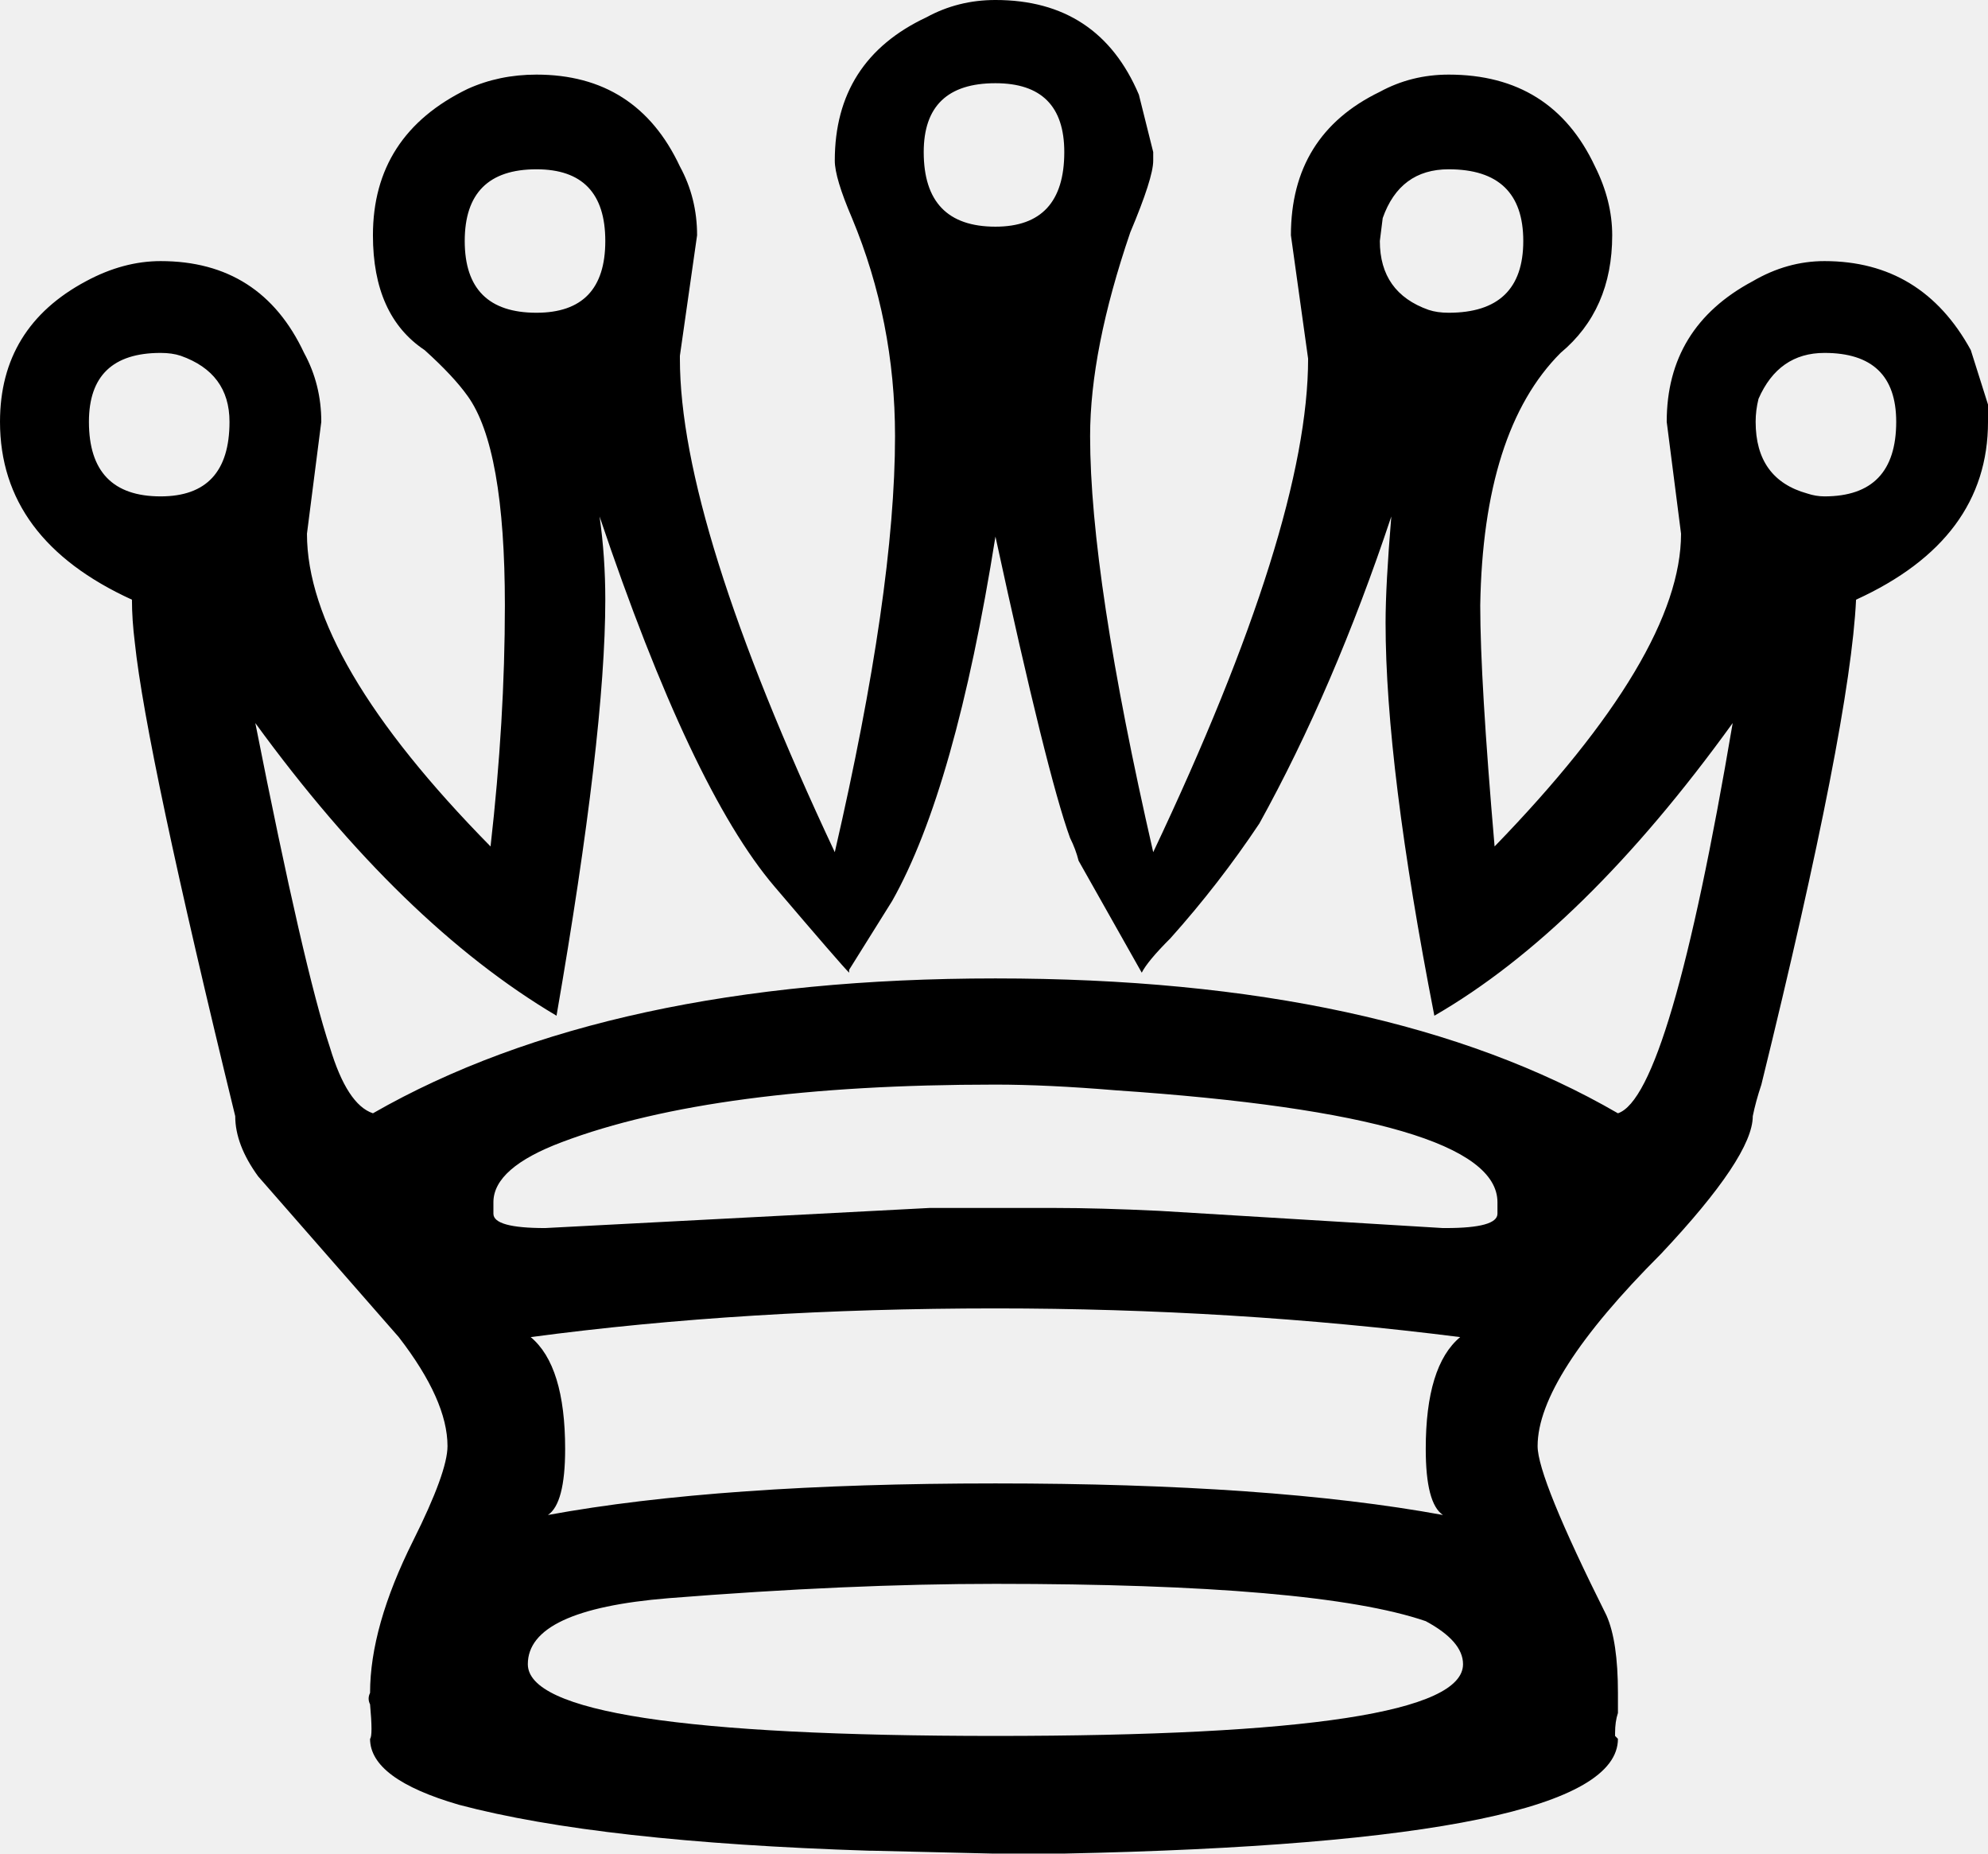
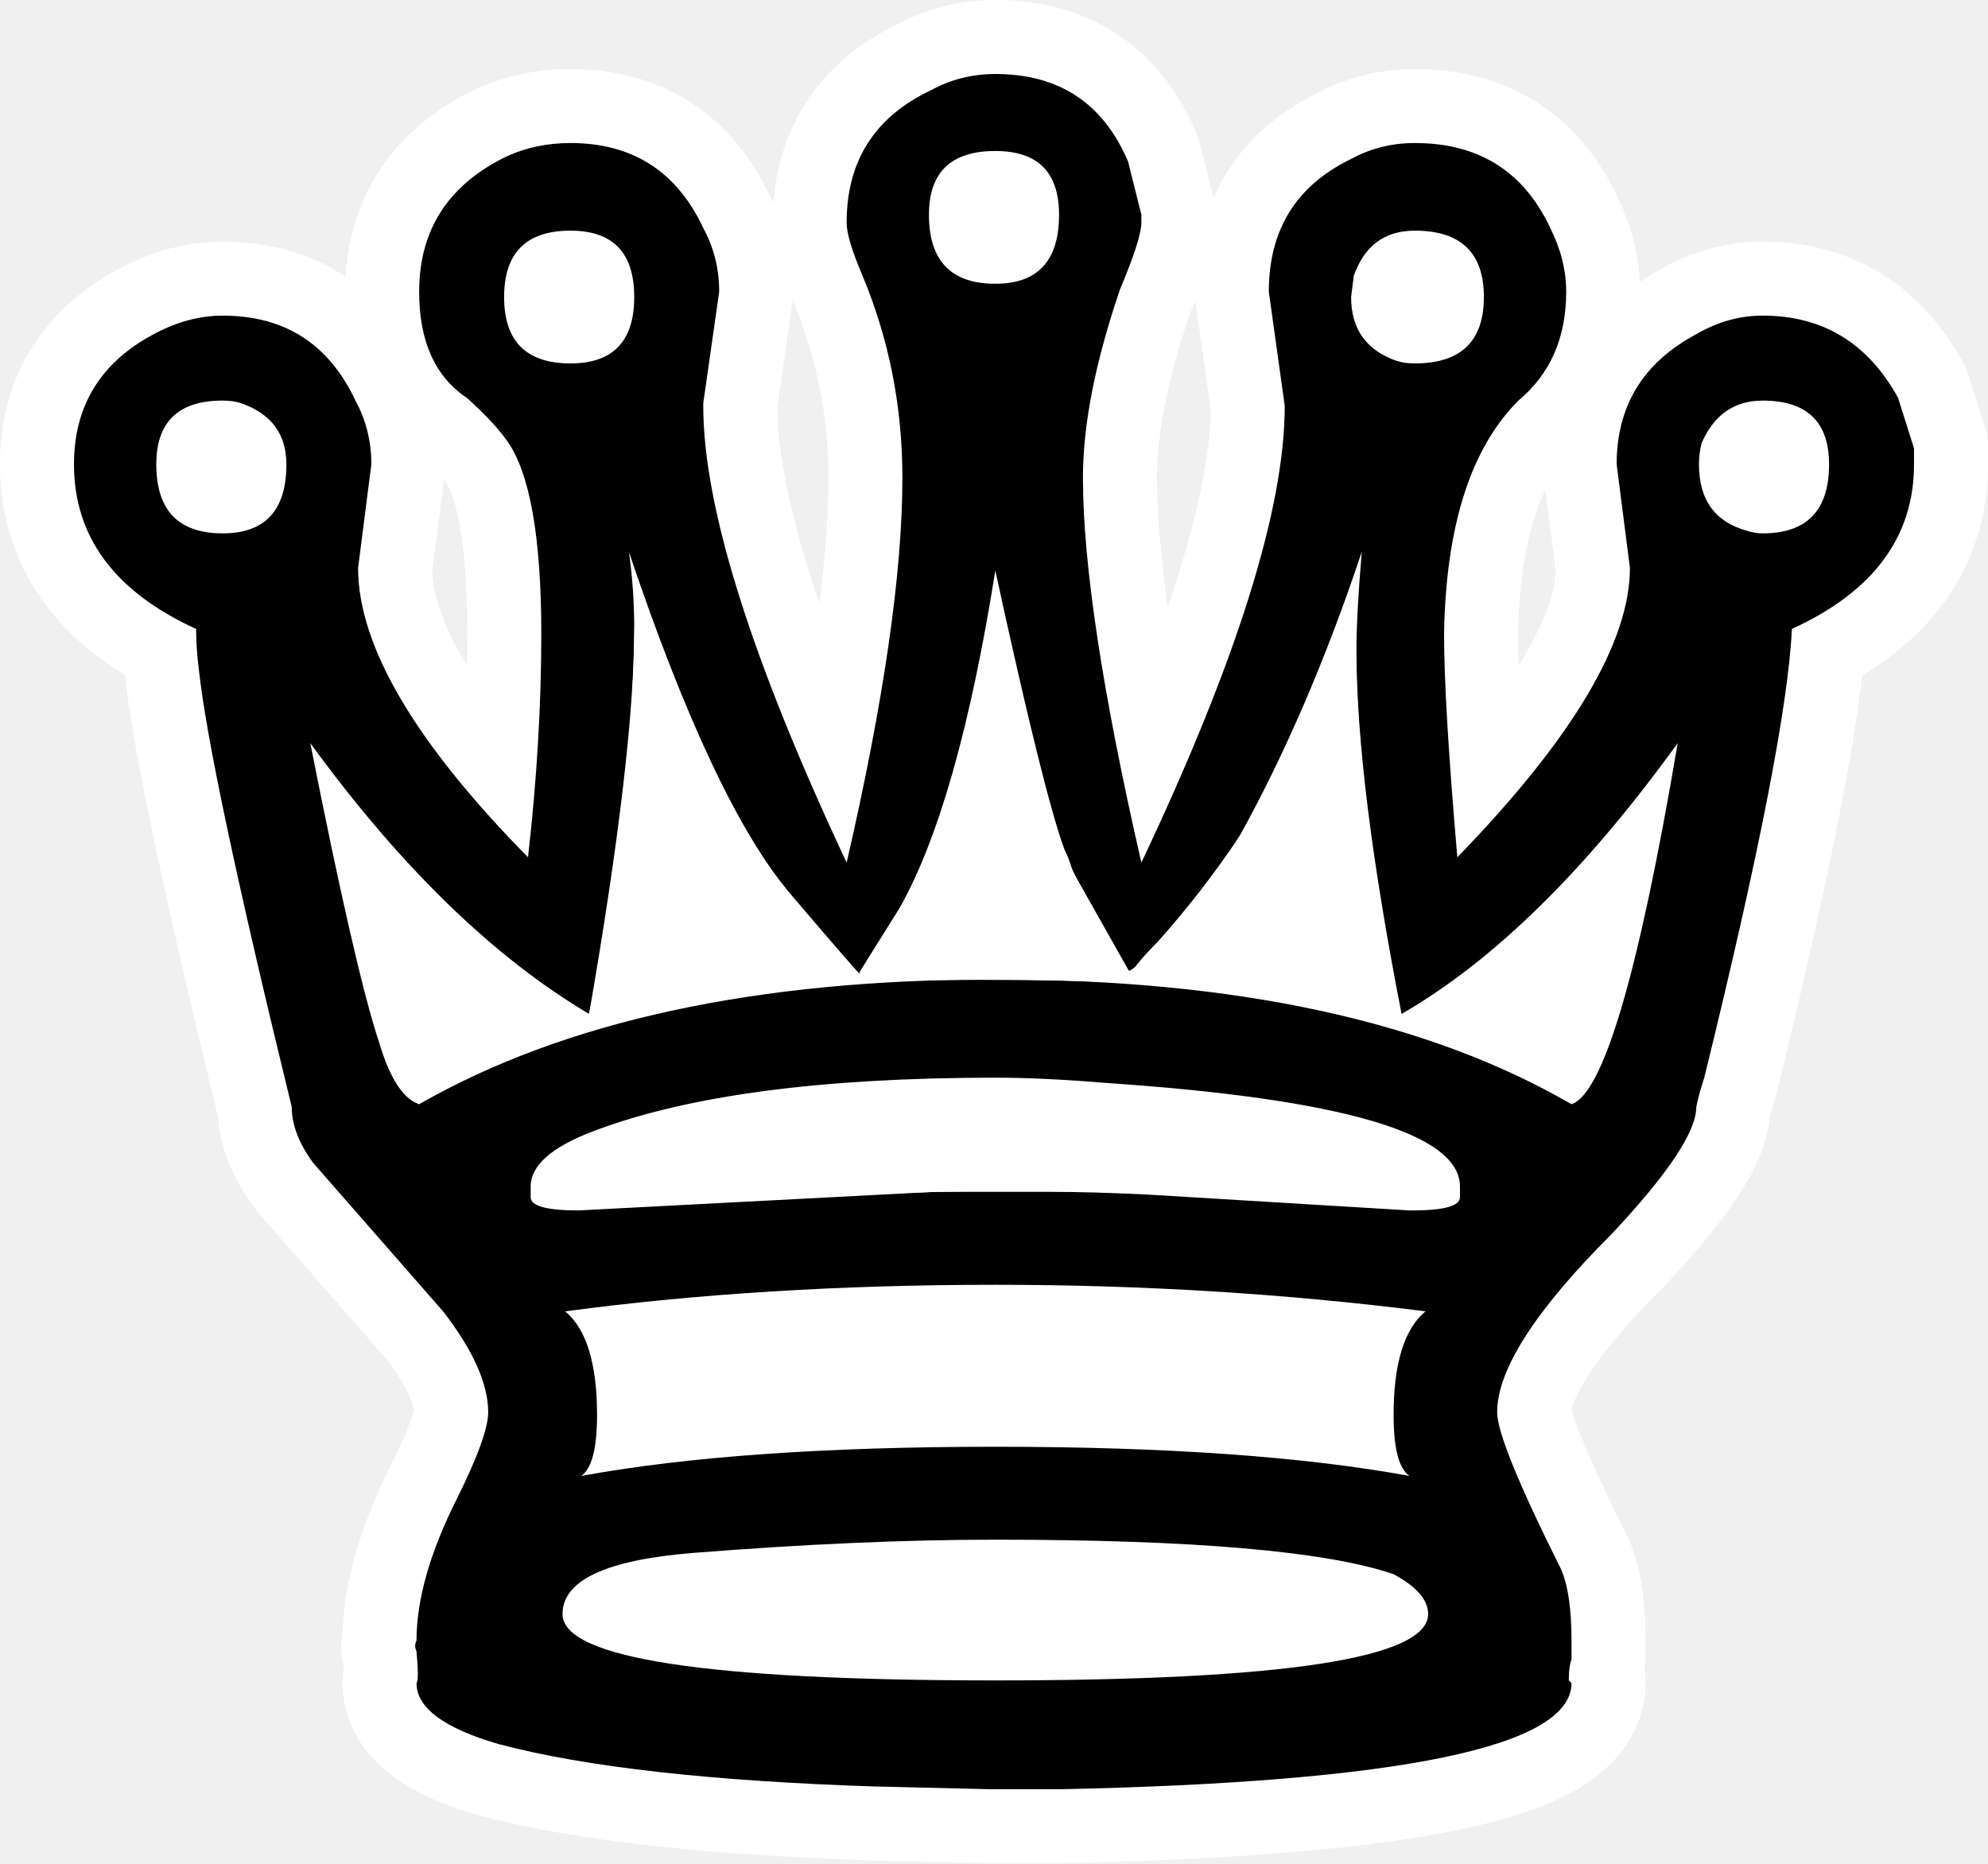
- <svg xmlns="http://www.w3.org/2000/svg" height="83.399" id="svg1" width="89.466" version="1.0">
+ <svg xmlns="http://www.w3.org/2000/svg" height="503.675" id="svg1" width="537.408" version="1.0">
  <defs id="defs3">
    </defs>
-   <g id="layer1" transform="translate(-232.7899,-215.7511)">
-     <path d="M 274.618,270.102 L 280.299,270.102 C 281.59,270.102 283.139,270.145 284.946,270.231 L 297.727,271.006 L 297.856,271.006 C 299.405,271.006 300.18,270.791 300.18,270.36 L 300.18,269.844 C 300.18,267.262 294.457,265.584 283.01,264.809 C 280.944,264.637 279.137,264.551 277.588,264.551 C 269.153,264.551 262.655,265.412 258.093,267.133 C 256.028,267.907 254.995,268.811 254.995,269.844 L 254.995,270.36 C 254.995,270.791 255.77,271.006 257.319,271.006 L 274.618,270.102 M 298.502,275.912 C 291.702,275.051 284.731,274.621 277.588,274.621 C 270.1,274.621 263.128,275.051 256.673,275.912 C 257.706,276.772 258.223,278.451 258.223,280.947 C 258.223,282.582 257.964,283.572 257.448,283.916 C 262.612,282.969 269.325,282.496 277.588,282.496 C 285.85,282.496 292.563,282.969 297.727,283.916 C 297.211,283.572 296.952,282.582 296.953,280.947 C 296.952,278.451 297.469,276.772 298.502,275.912 M 277.588,287.014 C 273.198,287.014 268.292,287.229 262.87,287.66 C 258.653,288.004 256.544,288.994 256.544,290.629 C 256.544,292.781 263.559,293.857 277.588,293.857 C 291.616,293.857 298.631,292.781 298.631,290.629 C 298.631,289.941 298.071,289.295 296.953,288.693 C 293.682,287.574 287.227,287.014 277.588,287.014 M 277.588,219.495 C 275.436,219.495 274.36,220.528 274.36,222.593 C 274.36,224.831 275.436,225.95 277.588,225.95 C 279.653,225.95 280.686,224.831 280.686,222.593 C 280.686,220.528 279.653,219.495 277.588,219.495 M 277.588,215.751 C 280.686,215.751 282.837,217.171 284.043,220.011 L 284.688,222.593 L 284.688,222.981 C 284.688,223.497 284.344,224.573 283.655,226.208 C 282.45,229.737 281.848,232.792 281.848,235.374 C 281.848,239.592 282.794,245.831 284.688,254.094 C 289.336,244.282 291.659,236.88 291.659,231.889 L 290.885,226.337 C 290.885,223.325 292.219,221.173 294.887,219.882 C 295.834,219.366 296.866,219.108 297.985,219.108 C 301.084,219.108 303.278,220.485 304.569,223.239 C 305.086,224.272 305.344,225.304 305.344,226.337 C 305.344,228.575 304.569,230.339 303.02,231.63 C 300.696,233.954 299.491,237.741 299.405,242.991 C 299.405,245.229 299.62,248.844 300.051,253.836 C 305.645,248.069 308.442,243.378 308.442,239.764 L 307.797,234.729 C 307.797,231.889 309.088,229.78 311.67,228.403 C 312.703,227.8 313.778,227.499 314.897,227.499 C 317.824,227.499 320.018,228.833 321.481,231.501 L 322.256,233.954 L 322.256,234.729 C 322.256,238.258 320.276,240.926 316.318,242.733 C 316.145,246.434 314.725,253.706 312.057,264.551 C 311.885,265.067 311.756,265.541 311.67,265.971 C 311.67,267.176 310.293,269.241 307.539,272.168 C 303.838,275.869 301.987,278.752 301.987,280.817 C 301.987,281.764 303.02,284.303 305.086,288.434 C 305.43,289.209 305.602,290.371 305.602,291.92 L 305.602,292.824 C 305.516,293.082 305.473,293.383 305.473,293.727 L 305.473,293.857 L 305.602,293.986 C 305.602,297.084 297.297,298.805 280.686,299.15 C 279.567,299.15 278.491,299.15 277.458,299.15 L 272.036,299.021 L 271.907,299.021 C 263.817,298.762 257.663,298.074 253.446,296.955 C 250.778,296.18 249.444,295.191 249.444,293.986 C 249.53,293.9 249.53,293.383 249.444,292.436 C 249.358,292.264 249.358,292.092 249.444,291.92 C 249.444,289.941 250.089,287.66 251.38,285.078 C 252.413,283.012 252.929,281.592 252.929,280.817 C 252.929,279.44 252.198,277.805 250.735,275.912 L 244.409,268.682 C 243.72,267.735 243.376,266.832 243.376,265.971 C 240.708,255.041 239.202,247.94 238.858,244.669 C 238.772,243.981 238.728,243.335 238.728,242.733 C 234.769,240.926 232.79,238.258 232.79,234.729 C 232.79,231.889 234.081,229.78 236.663,228.403 C 237.782,227.8 238.901,227.499 240.019,227.499 C 243.032,227.499 245.183,228.876 246.474,231.63 C 246.991,232.577 247.249,233.61 247.249,234.729 L 246.604,239.764 C 246.604,243.551 249.358,248.241 254.866,253.836 C 255.296,250.049 255.511,246.434 255.511,242.991 C 255.511,238.258 254.952,235.116 253.833,233.567 C 253.403,232.964 252.757,232.276 251.897,231.501 C 250.347,230.468 249.573,228.747 249.573,226.337 C 249.573,223.325 250.993,221.13 253.833,219.753 C 254.78,219.323 255.813,219.108 256.932,219.108 C 259.944,219.108 262.096,220.485 263.387,223.239 C 263.903,224.186 264.161,225.218 264.161,226.337 L 263.387,231.759 L 263.387,231.889 C 263.387,236.794 265.71,244.196 270.358,254.094 C 272.165,246.262 273.069,240.022 273.069,235.374 C 273.069,231.932 272.423,228.661 271.133,225.563 C 270.616,224.358 270.358,223.497 270.358,222.981 C 270.358,219.968 271.735,217.817 274.489,216.526 C 275.436,216.009 276.469,215.751 277.588,215.751 M 314.897,231.63 C 313.52,231.63 312.53,232.319 311.928,233.696 C 311.842,234.04 311.799,234.385 311.799,234.729 C 311.799,236.45 312.574,237.526 314.123,237.956 C 314.381,238.042 314.639,238.085 314.897,238.085 C 317.049,238.085 318.125,236.967 318.125,234.729 C 318.125,232.663 317.049,231.63 314.897,231.63 M 297.985,223.368 C 296.522,223.368 295.532,224.1 295.016,225.563 L 294.887,226.595 C 294.887,228.145 295.618,229.177 297.082,229.694 C 297.34,229.78 297.641,229.823 297.985,229.823 C 300.223,229.823 301.342,228.747 301.342,226.595 C 301.342,224.444 300.223,223.368 297.985,223.368 M 256.932,223.368 C 254.78,223.368 253.704,224.444 253.704,226.595 C 253.704,228.747 254.78,229.823 256.932,229.823 C 258.997,229.823 260.03,228.747 260.03,226.595 C 260.03,224.444 258.997,223.368 256.932,223.368 M 240.019,231.63 C 237.868,231.63 236.792,232.663 236.792,234.729 C 236.792,236.967 237.868,238.085 240.019,238.085 C 242.085,238.085 243.118,236.967 243.118,234.729 C 243.118,233.266 242.386,232.276 240.923,231.759 C 240.665,231.673 240.364,231.63 240.019,231.63 M 277.588,239.893 C 276.382,247.467 274.833,252.932 272.94,256.288 L 271.003,259.387 L 271.003,259.516 C 270.745,259.258 269.626,257.967 267.647,255.643 C 265.151,252.717 262.526,247.165 259.772,238.989 C 259.944,240.194 260.03,241.442 260.03,242.733 C 260.03,246.778 259.298,253.018 257.835,261.452 C 253.188,258.698 248.669,254.309 244.28,248.284 C 245.743,255.686 246.862,260.549 247.636,262.873 C 248.153,264.594 248.798,265.584 249.573,265.842 C 256.63,261.797 265.968,259.774 277.588,259.774 C 289.292,259.774 298.631,261.797 305.602,265.842 C 307.151,265.325 308.873,259.473 310.766,248.284 C 306.291,254.481 301.815,258.87 297.34,261.452 C 295.877,253.965 295.145,248.069 295.145,243.766 C 295.145,242.647 295.231,241.055 295.403,238.989 C 293.682,244.153 291.702,248.758 289.465,252.803 C 288.26,254.61 286.926,256.332 285.463,257.967 C 284.774,258.655 284.344,259.172 284.172,259.516 L 281.331,254.481 C 281.245,254.137 281.116,253.793 280.944,253.448 C 280.256,251.555 279.137,247.036 277.588,239.893" id="path1715" style="font-size:12px;font-style:normal;font-weight:normal;fill:#000000;fill-opacity:1;stroke:none;stroke-width:1pt;stroke-linecap:butt;stroke-linejoin:miter;stroke-opacity:1;font-family:Bitstream Vera Sans" />
+   <g id="layer1" transform="translate(-212.7899,184.5252)">
+     <path d="m 465.344,137.654 h 31.581 c 7.177,0 15.79,0.239 25.839,0.718 l 71.058,4.307 h 0.718 c 8.613,0 12.919,-1.196 12.92,-3.589 v -2.871 c -6.7e-4,-14.355 -31.821,-23.686 -95.462,-27.993 -11.485,-0.957 -21.533,-1.436 -30.146,-1.436 -46.894,0 -83.021,4.785 -108.382,14.355 -11.484,4.306 -17.226,9.331 -17.226,15.073 v 2.871 c 0,2.392 4.307,3.589 12.92,3.589 l 96.18,-5.024 m 132.786,32.299 c -37.803,-4.785 -76.562,-7.178 -116.277,-7.178 -41.631,0 -80.389,2.393 -116.277,7.178 5.742,4.785 8.613,14.116 8.613,27.993 0,9.092 -1.435,14.594 -4.306,16.508 28.71,-5.264 66.033,-7.895 111.971,-7.895 45.936,0 83.26,2.632 111.971,7.895 -2.872,-1.914 -4.307,-7.417 -4.307,-16.508 -5.6e-4,-13.877 2.871,-23.208 8.613,-27.993 M 481.853,231.68 c -24.404,0 -51.679,1.196 -81.825,3.589 -23.447,1.914 -35.17,7.417 -35.17,16.508 0,11.963 38.998,17.944 116.995,17.944 77.996,0 116.994,-5.981 116.995,-17.944 -5.5e-4,-3.828 -3.111,-7.417 -9.331,-10.766 -18.184,-6.221 -54.072,-9.331 -107.664,-9.331 m 0,-375.388 c -11.963,0 -17.945,5.742 -17.944,17.226 -7.2e-4,12.441 5.981,18.662 17.944,18.662 11.483,0 17.226,-6.221 17.226,-18.662 -5.6e-4,-11.484 -5.743,-17.226 -17.226,-17.226 m 0,-20.815 c 17.226,0 29.188,7.895 35.888,23.686 l 3.589,14.355 v 2.153 c -6.2e-4,2.871 -1.915,8.852 -5.742,17.944 -6.7,19.619 -10.049,36.606 -10.049,50.961 -5.6e-4,23.447 5.263,58.139 15.791,104.075 25.839,-54.55 38.759,-95.701 38.759,-123.455 l -4.306,-30.864 c -7.3e-4,-16.748 7.416,-28.71 22.251,-35.888 5.263,-2.871 11.005,-4.306 17.226,-4.306 17.226,0 29.428,7.656 36.606,22.968 2.871,5.742 4.306,11.484 4.307,17.226 -5.5e-4,12.441 -4.307,22.251 -12.92,29.428 -12.92,12.92 -19.619,33.974 -20.097,63.163 -5.5e-4,12.441 1.196,32.539 3.589,60.292 31.102,-32.06 46.654,-58.139 46.654,-78.236 l -3.589,-27.993 c -7.3e-4,-15.791 7.177,-27.514 21.533,-35.17 5.741,-3.35 11.723,-5.024 17.944,-5.024 16.269,0 28.47,7.417 36.606,22.251 l 4.307,13.638 v 4.306 c -5.5e-4,19.619 -11.006,34.453 -33.017,44.501 -0.958,20.576 -8.853,61.01 -23.686,121.301 -0.958,2.871 -1.675,5.503 -2.153,7.895 -6.2e-4,6.699 -7.657,18.183 -22.968,34.452 -20.576,20.576 -30.864,36.606 -30.864,48.09 -5.6e-4,5.263 5.742,19.38 17.226,42.348 1.914,4.307 2.87,10.766 2.871,19.38 v 5.024 c -0.479,1.435 -0.718,3.11 -0.718,5.024 v 0.718 l 0.718,0.718 c -5.6e-4,17.226 -46.176,26.796 -138.528,28.71 -6.221,0 -12.202,0 -17.944,0 l -30.146,-0.718 h -0.718 c -44.98,-1.436 -79.193,-5.264 -102.64,-11.484 -14.834,-4.306 -22.251,-9.809 -22.251,-16.508 0.479,-0.478 0.479,-3.35 0,-8.613 -0.479,-0.957 -0.479,-1.914 0,-2.871 0,-11.006 3.589,-23.686 10.766,-38.041 5.742,-11.484 8.613,-19.379 8.613,-23.686 0,-7.656 -4.067,-16.748 -12.202,-27.275 l -35.17,-40.195 c -3.828,-5.264 -5.742,-10.288 -5.742,-15.073 C 276.812,53.915 268.439,14.438 266.525,-3.745 c -0.478,-3.828 -0.718,-7.417 -0.718,-10.766 -22.011,-10.049 -33.017,-24.882 -33.017,-44.501 0,-15.791 7.178,-27.514 21.533,-35.17 6.221,-3.35 12.441,-5.024 18.662,-5.024 16.748,0 28.71,7.656 35.888,22.968 2.871,5.264 4.306,11.006 4.306,17.226 l -3.589,27.993 c 0,21.054 15.312,47.133 45.937,78.236 2.393,-21.054 3.589,-41.152 3.589,-60.292 0,-26.318 -3.11,-43.783 -9.331,-52.396 -2.393,-3.35 -5.981,-7.178 -10.766,-11.484 -8.613,-5.742 -12.92,-15.312 -12.92,-28.71 0,-16.748 7.895,-28.95 23.686,-36.606 5.264,-2.393 11.006,-3.589 17.226,-3.589 16.748,0 28.71,7.656 35.888,22.968 2.87,5.264 4.306,11.006 4.306,17.226 l -4.306,30.146 v 0.718 c 0,27.275 12.919,68.427 38.759,123.455 10.048,-43.544 15.072,-78.236 15.073,-104.075 -5.6e-4,-19.14 -3.589,-37.323 -10.766,-54.55 -2.872,-6.699 -4.307,-11.484 -4.306,-14.355 -6.7e-4,-16.748 7.655,-28.71 22.968,-35.888 5.263,-2.871 11.005,-4.306 17.226,-4.306 m 207.433,88.284 c -7.657,0 -13.16,3.828 -16.508,11.484 -0.479,1.914 -0.718,3.828 -0.718,5.742 -6.1e-4,9.57 4.306,15.552 12.92,17.944 1.435,0.478 2.871,0.718 4.307,0.718 11.962,0 17.943,-6.221 17.944,-18.662 -6.2e-4,-11.484 -5.982,-17.226 -17.944,-17.226 M 595.259,-122.175 c -8.135,0 -13.638,4.067 -16.508,12.202 l -0.718,5.742 c -6.7e-4,8.613 4.067,14.355 12.202,17.226 1.435,0.478 3.11,0.718 5.024,0.718 12.441,0 18.661,-5.981 18.662,-17.944 -5.6e-4,-11.963 -6.221,-17.944 -18.662,-17.944 m -228.248,0 c -11.963,0 -17.944,5.981 -17.944,17.944 0,11.963 5.981,17.944 17.944,17.944 11.484,0 17.226,-5.981 17.226,-17.944 0,-11.963 -5.742,-17.944 -17.226,-17.944 m -94.027,45.937 c -11.963,0 -17.944,5.742 -17.944,17.226 0,12.441 5.981,18.662 17.944,18.662 11.484,0 17.226,-6.221 17.226,-18.662 0,-8.134 -4.067,-13.637 -12.202,-16.508 -1.436,-0.478 -3.11,-0.718 -5.024,-0.718 m 208.868,45.937 c -6.7,42.109 -15.313,72.494 -25.839,91.155 l -10.766,17.226 v 0.718 c -1.436,-1.436 -7.657,-8.613 -18.662,-21.533 -13.877,-16.269 -28.471,-47.133 -43.783,-92.591 0.957,6.699 1.436,13.637 1.436,20.815 0,22.49 -4.067,57.182 -12.202,104.075 -25.839,-15.312 -50.961,-39.716 -75.365,-73.212 8.135,41.152 14.355,68.187 18.662,81.107 2.871,9.57 6.46,15.073 10.766,16.508 39.238,-22.49 91.155,-33.735 155.754,-33.735 65.076,0 116.994,11.245 155.754,33.735 8.613,-2.871 18.183,-35.409 28.71,-97.615 -24.883,34.453 -49.765,58.856 -74.647,73.212 -8.135,-41.63 -12.202,-74.408 -12.202,-98.333 -6.1e-4,-6.221 0.478,-15.073 1.435,-26.557 -9.571,28.71 -20.576,54.31 -33.017,76.8 -6.7,10.049 -14.117,19.619 -22.251,28.71 -3.829,3.828 -6.221,6.699 -7.178,8.613 L 502.668,50.805 c -0.479,-1.914 -1.197,-3.828 -2.153,-5.742 -3.829,-10.527 -10.049,-35.649 -18.662,-75.365" id="path1715" style="font-style:normal;font-weight:normal;font-size:12px;font-family:'Bitstream Vera Sans';fill:#000000;fill-opacity:1;stroke:#ffffff;stroke-width:40;stroke-linecap:round;stroke-linejoin:round;stroke-miterlimit:4;stroke-dasharray:none;stroke-opacity:1;paint-order:markers stroke fill" />
+     <path style="fill:#ffffff;fill-opacity:1;stroke:none;stroke-width:29.252;stroke-linecap:round;stroke-linejoin:round;stroke-miterlimit:4;stroke-dasharray:none;stroke-opacity:1;paint-order:markers stroke fill" d="m 126.991,-74.395 c -2.917,-0.889 -2.925,-0.901 -2.899,-4.606 0.02,-2.843 0.47,-4.294 1.915,-6.183 7.262,-9.491 39.719,-18.369 80.33,-21.974 16.351,-1.451 61.376,-1.258 79.346,0.34 56.006,4.982 82.227,12.006 87.674,23.486 1.772,3.733 1.532,6.75 -0.65,8.179 -3.077,2.016 -9.608,1.956 -47.168,-0.439 -56.741,-3.618 -79.002,-3.685 -140.144,-0.421 -54.072,2.887 -54.224,2.891 -58.403,1.617 z" id="path814" transform="translate(232.7899,215.7511)" />
+     <path style="fill:#ffffff;fill-opacity:1;stroke:none;stroke-width:29.252;stroke-linecap:round;stroke-linejoin:round;stroke-miterlimit:4;stroke-dasharray:none;stroke-opacity:1;paint-order:markers stroke fill" d="m 90.777,-103.865 c -3.945,-3.32 -6.351,-8.699 -10.584,-23.661 -3.899,-13.785 -15.381,-66.473 -14.84,-68.098 0.139,-0.417 2.753,2.48 5.808,6.438 13.456,17.43 32.023,36.797 45.957,47.935 6.83,5.46 20.886,15.206 21.93,15.206 0.589,0 4.794,-25.193 7.63,-45.706 3.204,-23.179 4.266,-35.4 4.726,-54.419 l 0.45,-18.586 2.812,7.982 c 8.992,25.524 22.367,54.772 31.072,67.948 3.992,6.043 25.373,31.821 26.379,31.804 0.614,-0.01 11.908,-18.479 14.53,-23.76 7.346,-14.798 14.985,-41.637 20.295,-71.301 1.044,-5.832 1.977,-10.9 2.073,-11.262 0.096,-0.362 1.587,5.726 3.312,13.529 5.335,24.127 11.009,46.63 14.08,55.837 2.156,6.463 4.901,12.315 10.308,21.972 4.054,7.24 7.739,13.572 8.189,14.072 1.235,1.371 15.16,-14.578 26.013,-29.795 8.249,-11.564 21.692,-39.741 30.888,-64.738 2.216,-6.023 4.396,-11.938 4.846,-13.145 0.681,-1.828 0.744,-1.341 0.377,2.925 -1.374,15.979 0.014,43.767 3.408,68.216 2.501,18.014 7.607,47.538 8.351,48.282 0.993,0.993 17.989,-11.193 29.082,-20.85 12.052,-10.492 28.226,-28.351 40.051,-44.223 2.601,-3.492 4.783,-6.289 4.849,-6.216 0.195,0.217 -6.001,33.171 -7.724,41.085 -6.097,27.996 -12.614,47.099 -17.856,52.341 l -1.881,1.881 -11.353,-5.638 c -28.144,-13.976 -58.647,-21.842 -102.059,-26.32 -12.287,-1.267 -58.588,-1.731 -73.933,-0.741 -46.806,3.021 -85.164,12.394 -116.808,28.544 l -8.282,4.227 z" id="path816" transform="translate(232.7899,215.7511)" />
+     <path style="fill:#ffffff;fill-opacity:1;stroke:none;stroke-width:29.252;stroke-linecap:round;stroke-linejoin:round;stroke-miterlimit:4;stroke-dasharray:none;stroke-opacity:1;paint-order:markers stroke fill" d="m 139.545,-3.942 c 4.228,-8.476 2.021,-31.562 -3.739,-39.114 l -1.846,-2.421 2.732,-0.43 c 30.047,-4.734 92.931,-7.62 137.176,-6.295 34.536,1.034 69.256,3.531 87.604,6.3 l 2.659,0.401 -2.364,3.513 c -2.891,4.296 -4.578,10.723 -5.223,19.893 -0.534,7.6 0.52,15.935 2.377,18.795 1.033,1.591 1.016,1.685 -0.229,1.308 -2.648,-0.802 -22.048,-3.33 -33.885,-4.416 -47.91,-4.397 -113.465,-4.107 -158.326,0.7 -10.871,1.165 -24.772,3.076 -26.838,3.69 -1.152,0.342 -1.159,0.202 -0.099,-1.923 z" id="path818" transform="translate(232.7899,215.7511)" />
+     <path style="fill:#ffffff;fill-opacity:1;stroke:none;stroke-width:29.252;stroke-linecap:round;stroke-linejoin:round;stroke-miterlimit:4;stroke-dasharray:none;stroke-opacity:1;paint-order:markers stroke fill" d="m 212.918,53.132 c -60.106,-2.028 -85.779,-8.839 -79.415,-21.07 2.887,-5.549 11.995,-9.541 26.031,-11.41 5.841,-0.778 32.047,-2.545 50.794,-3.426 23.717,-1.114 84.985,-0.458 102.778,1.102 33.312,2.92 46.805,6.565 51.243,13.843 1.811,2.97 1.779,4.929 -0.122,7.344 -5.073,6.45 -26.24,10.83 -62.091,12.849 -18.494,1.042 -68.36,1.47 -89.218,0.767 z" id="path820" transform="translate(232.7899,215.7511)" />
+     <path style="fill:#ffffff;fill-opacity:1;stroke:none;stroke-width:29.252;stroke-linecap:round;stroke-linejoin:round;stroke-miterlimit:4;stroke-dasharray:none;stroke-opacity:1;paint-order:markers stroke fill" d="m 355.064,-304.428 c -7.343,-3.722 -10.387,-10.197 -8.98,-19.101 1.393,-8.814 7.577,-13.861 16.982,-13.861 11.768,0 17.537,5.779 17.46,17.492 -0.073,11.231 -4.956,16.481 -16.146,17.36 -4.367,0.343 -5.275,0.159 -9.317,-1.89 z" id="path822" transform="translate(232.7899,215.7511)" />
+     <path style="fill:#ffffff;fill-opacity:1;stroke:none;stroke-width:29.252;stroke-linecap:round;stroke-linejoin:round;stroke-miterlimit:4;stroke-dasharray:none;stroke-opacity:1;paint-order:markers stroke fill" d="m 452.29,-257.233 c -7.922,-2.57 -11.845,-7.427 -12.49,-15.465 -0.467,-5.82 0.952,-9.989 4.724,-13.873 3.569,-3.675 6.481,-4.751 12.808,-4.732 11.181,0.034 16.652,5.555 16.652,16.804 0,7.918 -2.704,13.258 -8.037,15.874 -4.275,2.097 -9.76,2.656 -13.657,1.392 z" id="path824" transform="translate(232.7899,215.7511)" />
+     <path style="fill:#ffffff;fill-opacity:1;stroke:none;stroke-width:29.252;stroke-linecap:round;stroke-linejoin:round;stroke-miterlimit:4;stroke-dasharray:none;stroke-opacity:1;paint-order:markers stroke fill" d="m 240.342,-325.608 c -6.061,-2.797 -8.633,-7.705 -8.675,-16.552 -0.023,-4.888 0.271,-6.409 1.764,-9.113 0.985,-1.785 2.881,-3.98 4.213,-4.877 5.124,-3.451 14.832,-3.935 20.537,-1.023 5.416,2.764 7.485,7.039 7.467,15.426 -0.019,8.67 -2.491,13.372 -8.487,16.139 -4.005,1.848 -12.815,1.848 -16.82,0 z" id="path826" transform="translate(232.7899,215.7511)" />
+     <path style="fill:#ffffff;fill-opacity:1;stroke:none;stroke-width:29.252;stroke-linecap:round;stroke-linejoin:round;stroke-miterlimit:4;stroke-dasharray:none;stroke-opacity:1;paint-order:markers stroke fill" d="m 128.337,-302.988 c -6.095,-1.452 -9.855,-5.531 -11.238,-12.191 -2.075,-9.996 2.296,-19.281 10.098,-21.447 4.013,-1.114 11.521,-0.925 14.617,0.368 6.404,2.676 8.913,7.297 8.913,16.419 0,7.334 -1.448,11.265 -5.19,14.091 -4.148,3.131 -11.016,4.234 -17.199,2.76 z" id="path828" transform="translate(232.7899,215.7511)" />
+     <path style="fill:#ffffff;fill-opacity:1;stroke:none;stroke-width:29.252;stroke-linecap:round;stroke-linejoin:round;stroke-miterlimit:4;stroke-dasharray:none;stroke-opacity:1;paint-order:markers stroke fill" d="m 35.007,-256.977 c -8.528,-2.122 -12.241,-7.539 -12.209,-17.813 0.034,-11.044 5.575,-16.528 16.697,-16.528 12.933,0 20.427,10.578 16.664,23.522 -1.424,4.898 -3.378,7.513 -6.99,9.356 -3.289,1.678 -10.361,2.409 -14.161,1.463 z" id="path830" transform="translate(232.7899,215.7511)" />
  </g>
</svg>
